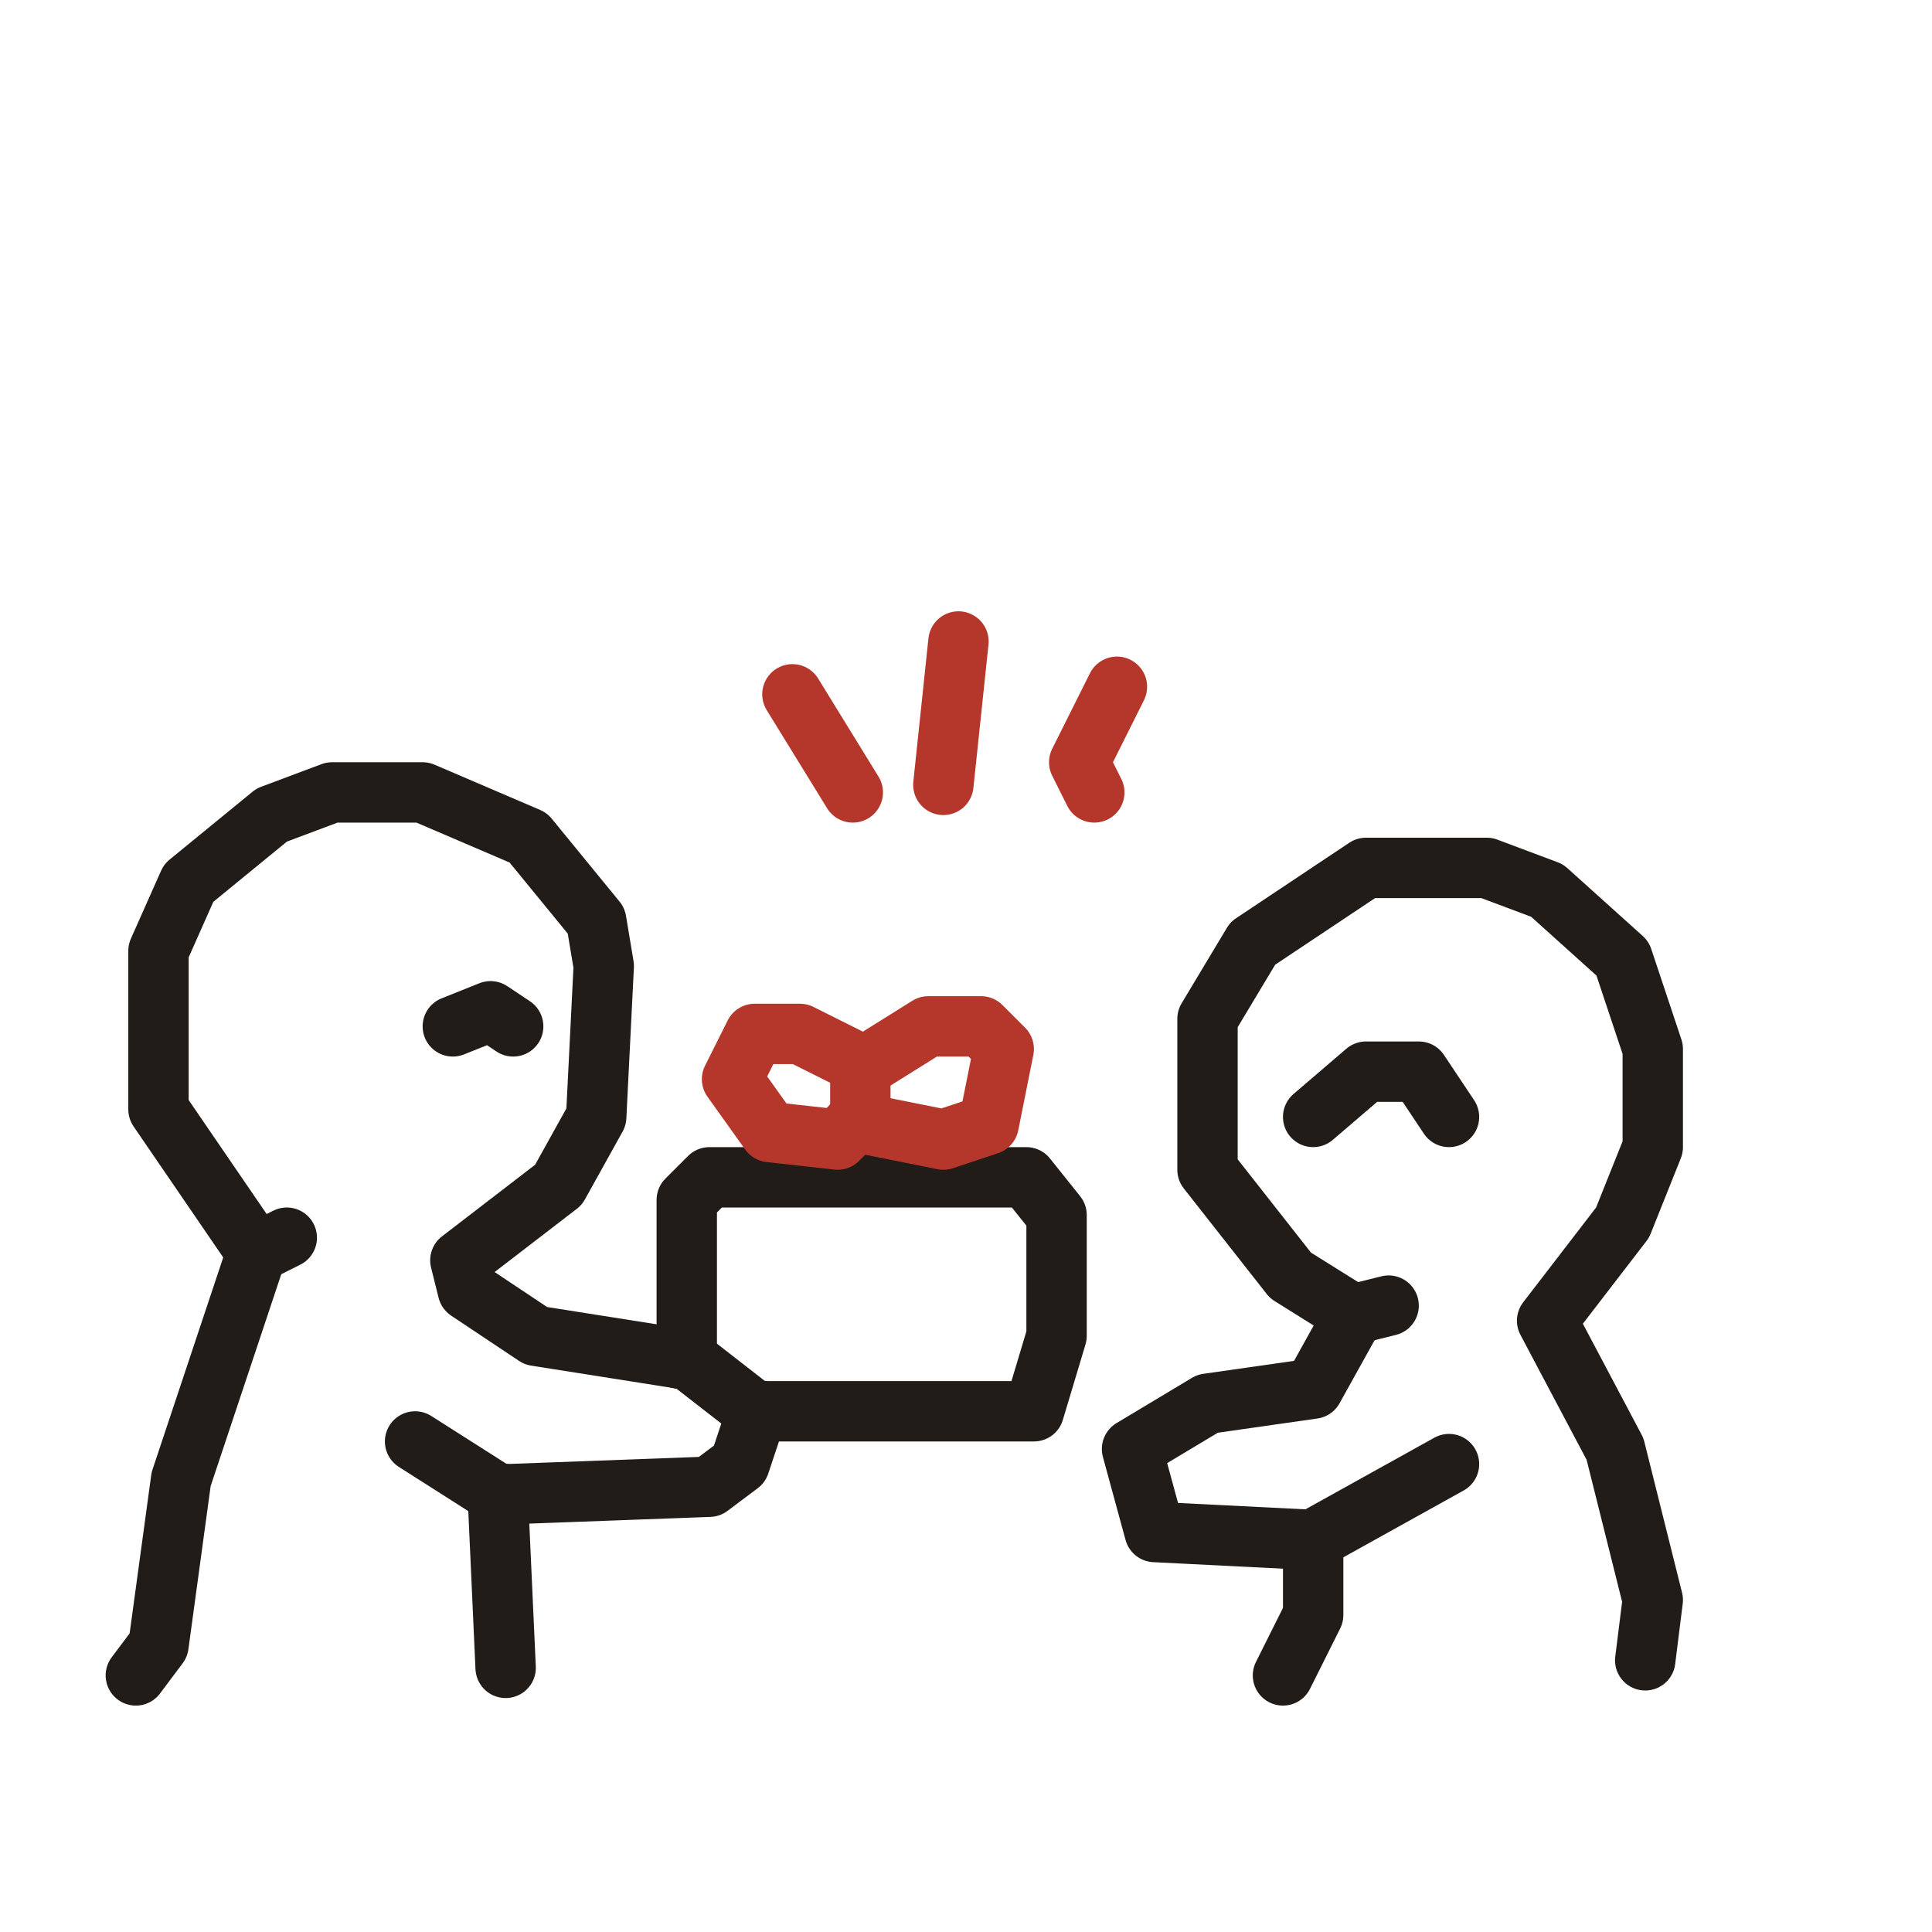
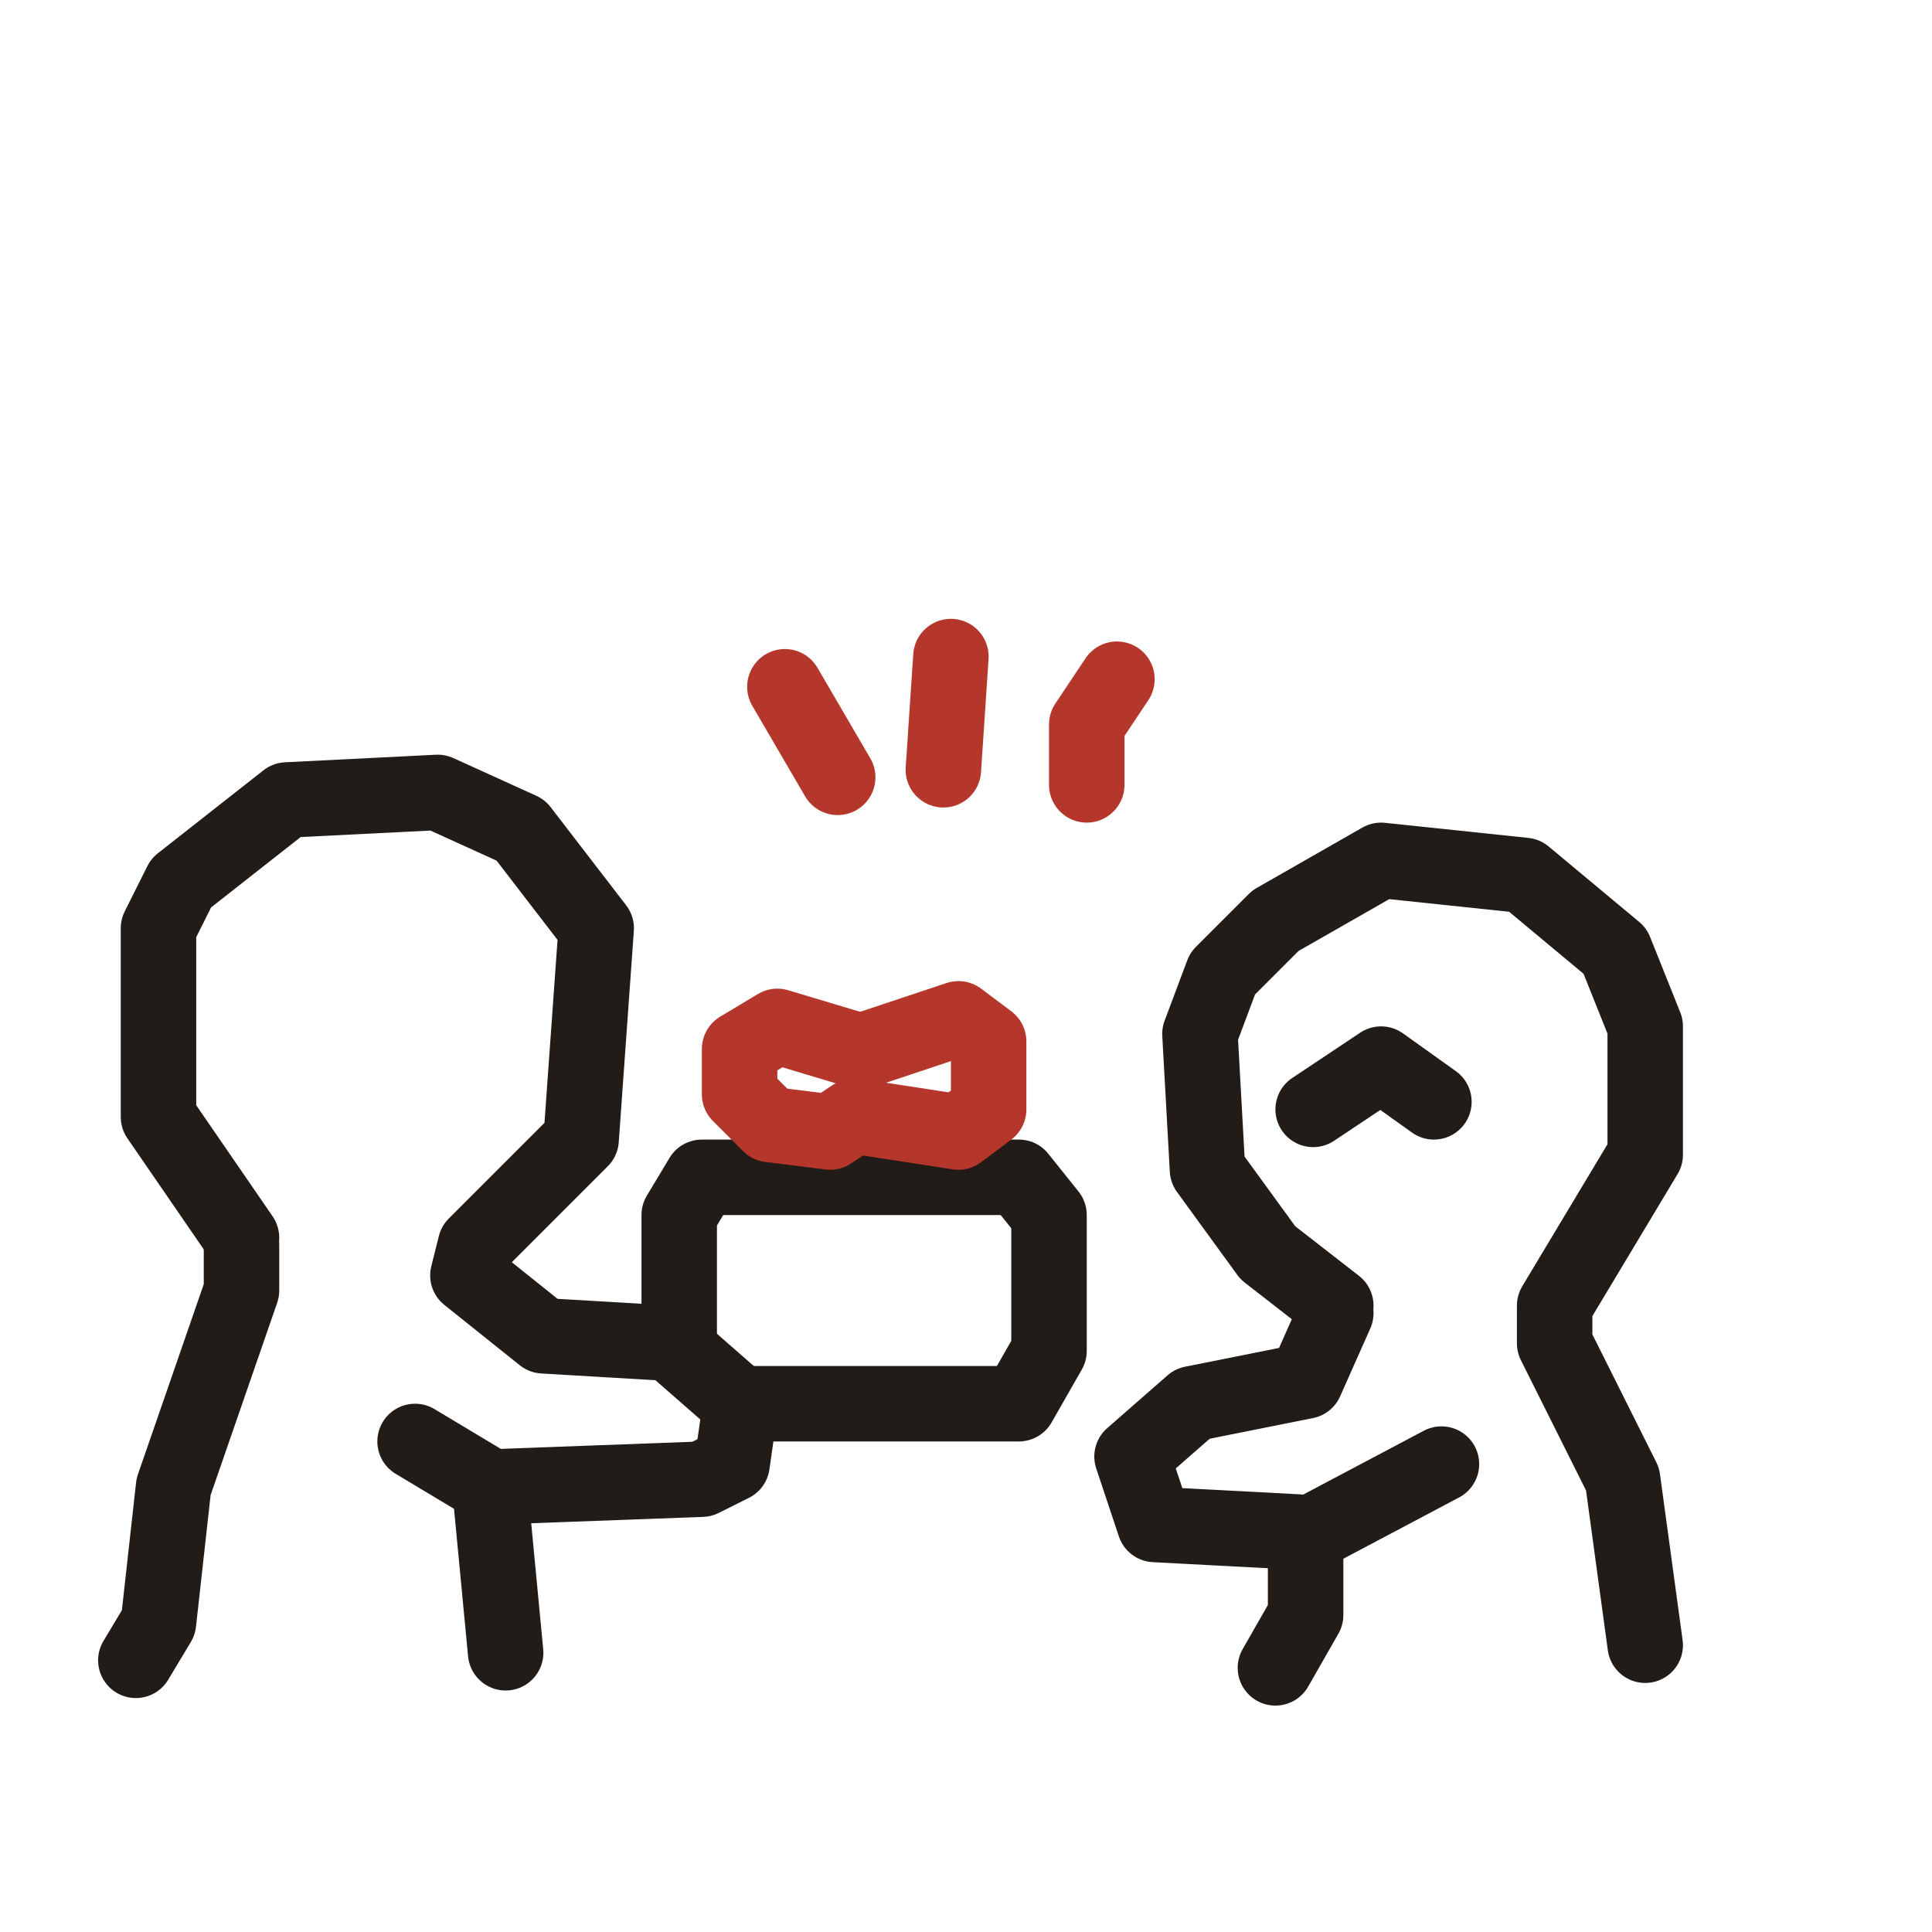
<svg xmlns="http://www.w3.org/2000/svg" viewBox="0 0 128 128" width="128" height="128">
-   <g fill="none" stroke="#221c18" stroke-width="4" stroke-linecap="round" stroke-linejoin="round">
-     <path d="M30.0 68.0L32.5 67.0L34.0 68.0" />
-     <path d="M87.0 74.0L90.5 71.0L94.0 71.0L96.0 74.0" />
-     <path d="M19.0 82.0L17.0 83.0" />
-     <path d="M17.0 83.0L10.5 73.5L10.5 63.0L12.5 58.5L18.0 54.0L22.0 52.5L28.0 52.5L35.0 55.5L39.5 61.0L40.0 64.0L39.5 74.0L37.0 78.5L30.5 83.5L31.0 85.5L35.5 88.5L45.0 90.0" />
-     <path d="M17.0 83.0L12.0 98.0L10.5 109.0L9.0 111.0" />
-     <path d="M92.0 86.5L90.0 87.0" />
-     <path d="M89.5 87.0L85.5 84.5L80.0 77.5L80.0 67.5L83.0 62.5L90.5 57.5L98.5 57.5L102.5 59.0L107.5 63.5L109.5 69.5L109.5 76.0L107.5 81.0L102.5 87.5L107.0 96.0L109.5 106.0L109.0 110.0" />
-     <path d="M89.5 87.0L90.0 87.0Z" />
-     <path d="M89.5 87.0L89.5 87.5Z" />
-     <path d="M90.0 87.0L89.5 87.5Z" />
-     <path d="M89.5 87.5L87.0 92.0L80.0 93.0L75.0 96.0L76.5 101.5L86.5 102.0" />
-     <path d="M45.5 89.5L45.5 79.5L47.0 78.0L68.0 78.0L70.0 80.5L70.0 88.5L68.5 93.5L50.5 93.5" />
-     <path d="M45.5 89.5L45.0 90.0Z" />
-     <path d="M45.5 89.5L45.5 90.0Z" />
-     <path d="M45.0 90.0L45.5 90.0Z" />
-     <path d="M45.5 90.0L50.0 93.5" />
-     <path d="M50.0 93.5L50.5 93.5Z" />
-     <path d="M50.0 93.5L50.0 94.0Z" />
-     <path d="M50.5 93.5L50.0 94.0Z" />
-     <path d="M50.0 94.0L49.0 97.0L47.0 98.5L33.5 99.0" />
-     <path d="M27.5 95.5L33.0 99.0" />
-     <path d="M96.0 97.0L87.0 102.0" />
-     <path d="M33.0 99.0L33.5 99.0Z" />
-     <path d="M33.0 99.0L33.0 99.5Z" />
-     <path d="M33.5 99.0L33.0 99.5Z" />
-     <path d="M33.0 99.5L33.5 110.5" />
-     <path d="M86.5 102.0L87.0 102.0Z" />
-     <path d="M86.5 102.0L87.0 102.5Z" />
-     <path d="M87.0 102.0L87.0 102.5Z" />
-     <path d="M87.0 102.5L87.0 107.0L85.0 111.0" />
+   <g fill="none" stroke="#221c18" stroke-width="5" stroke-linecap="round" stroke-linejoin="round">
+     <path d="M95.0 73.0L91.5 70.5L87.0 73.5" />
+     <path d="M16.0 82.0L10.5 74.0L10.5 61.5L12.0 58.5L19.0 53.0L29.0 52.5L34.5 55.0L39.5 61.5L38.5 75.5L31.5 82.5L31.0 84.5L36.0 88.5L44.5 89.0" />
+     <path d="M16.0 82.5L16.0 85.5L11.5 98.5L10.5 107.5L9.0 110.0" />
+     <path d="M88.5 86.5L84.0 83.0L80.0 77.5L79.5 68.5L81.0 64.5L84.5 61.0L91.5 57.0L101.0 58.0L107.0 63.0L109.0 68.0L109.0 76.5L103.0 86.5L103.0 89.0L107.5 98.0L109.0 109.0" />
+     <path d="M88.5 87.0L86.5 91.5L79.0 93.0L75.0 96.5L76.5 101.0L86.0 101.5" />
+     <path d="M45.0 88.5L45.0 80.5L46.5 78.0L67.5 78.0L69.5 80.5L69.5 89.5L67.5 93.0L49.5 93.0" />
+     <path d="M45.0 89.5L49.0 93.0" />
+     <path d="M49.0 93.5L48.5 97.0L46.5 98.0L33.0 98.5" />
+     <path d="M27.5 95.5L32.5 98.5" />
+     <path d="M95.5 97.0L87.0 101.5" />
+     <path d="M32.5 99.0L33.5 109.5" />
+     <path d="M86.5 102.0L86.5 107.0L84.5 110.5" />
  </g>
-   <g fill="none" stroke="#b5372b" stroke-width="4" stroke-linecap="round" stroke-linejoin="round">
-     <path d="M63.5 42.5L62.5 52.0" />
-     <path d="M74.0 45.5L71.5 50.5L72.5 52.5" />
-     <path d="M52.5 46.0L56.5 52.5" />
-     <path d="M57.0 70.5L53.0 68.5L50.0 68.5L48.5 71.5L51.0 75.0L55.5 75.5L56.5 74.5" />
-     <path d="M57.0 70.5L57.5 70.5Z" />
-     <path d="M57.0 70.5L57.0 71.0Z" />
-     <path d="M57.5 70.5L61.5 68.0L65.0 68.0L66.5 69.5L65.5 74.5L62.5 75.5L57.5 74.5" />
-     <path d="M57.5 70.5L57.0 71.0Z" />
-     <path d="M57.0 71.0L57.0 74.0" />
-     <path d="M57.0 74.0L56.5 74.5Z" />
-     <path d="M57.0 74.0L57.0 74.5Z" />
-     <path d="M57.0 74.0L57.5 74.5Z" />
-     <path d="M56.5 74.5L57.0 74.5Z" />
-     <path d="M57.0 74.5L57.5 74.5Z" />
+   <g fill="#221c18" stroke="none" />
+   <g fill="none" stroke="#b5372b" stroke-width="5" stroke-linecap="round" stroke-linejoin="round">
+     <path d="M63.0 43.5L62.5 51.0" />
+     <path d="M74.0 45.0L72.0 48.0L72.0 52.0" />
+     <path d="M52.0 45.5L55.5 51.5" />
+     <path d="M56.5 69.5L51.5 68.0L49.0 69.5L49.0 72.5L51.0 74.5L55.0 75.0L56.5 74.0" />
+     <path d="M57.5 69.5L63.5 67.5L65.5 69.0L65.5 73.5L63.5 75.0L57.0 74.0" />
  </g>
-   <g fill="#b5372b" />
+   <g fill="#b5372b" stroke="none" />
</svg>
